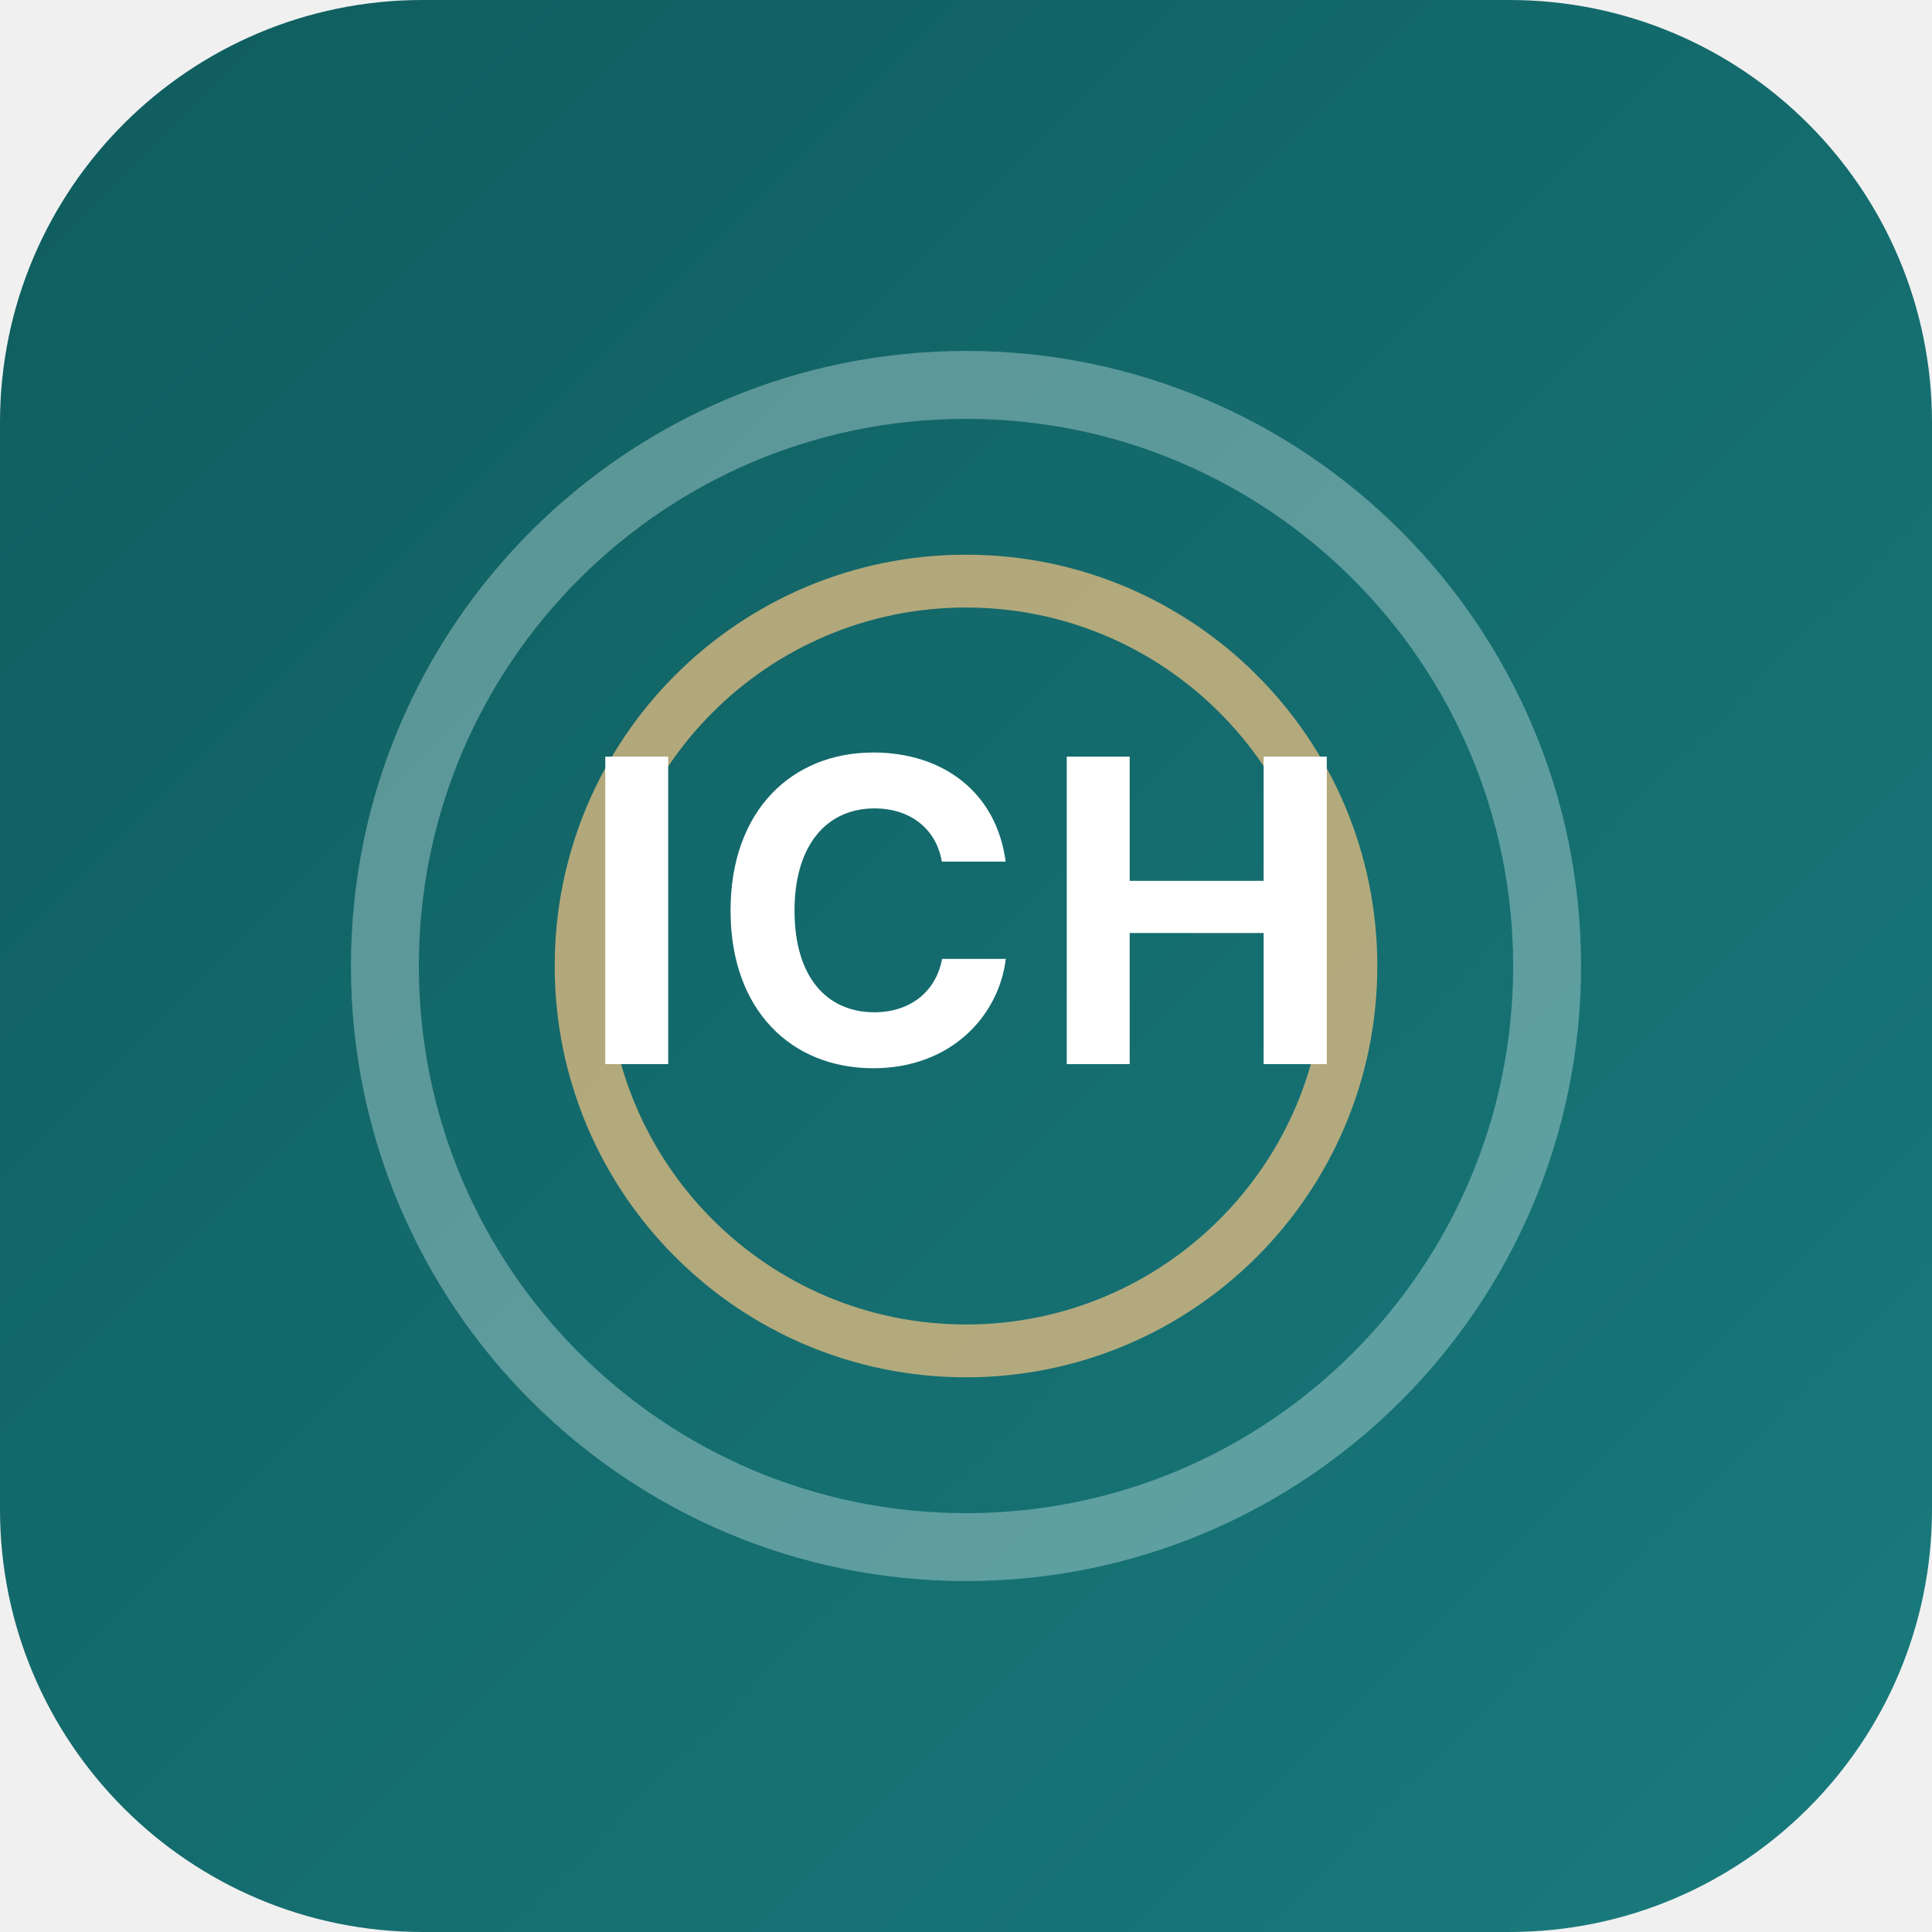
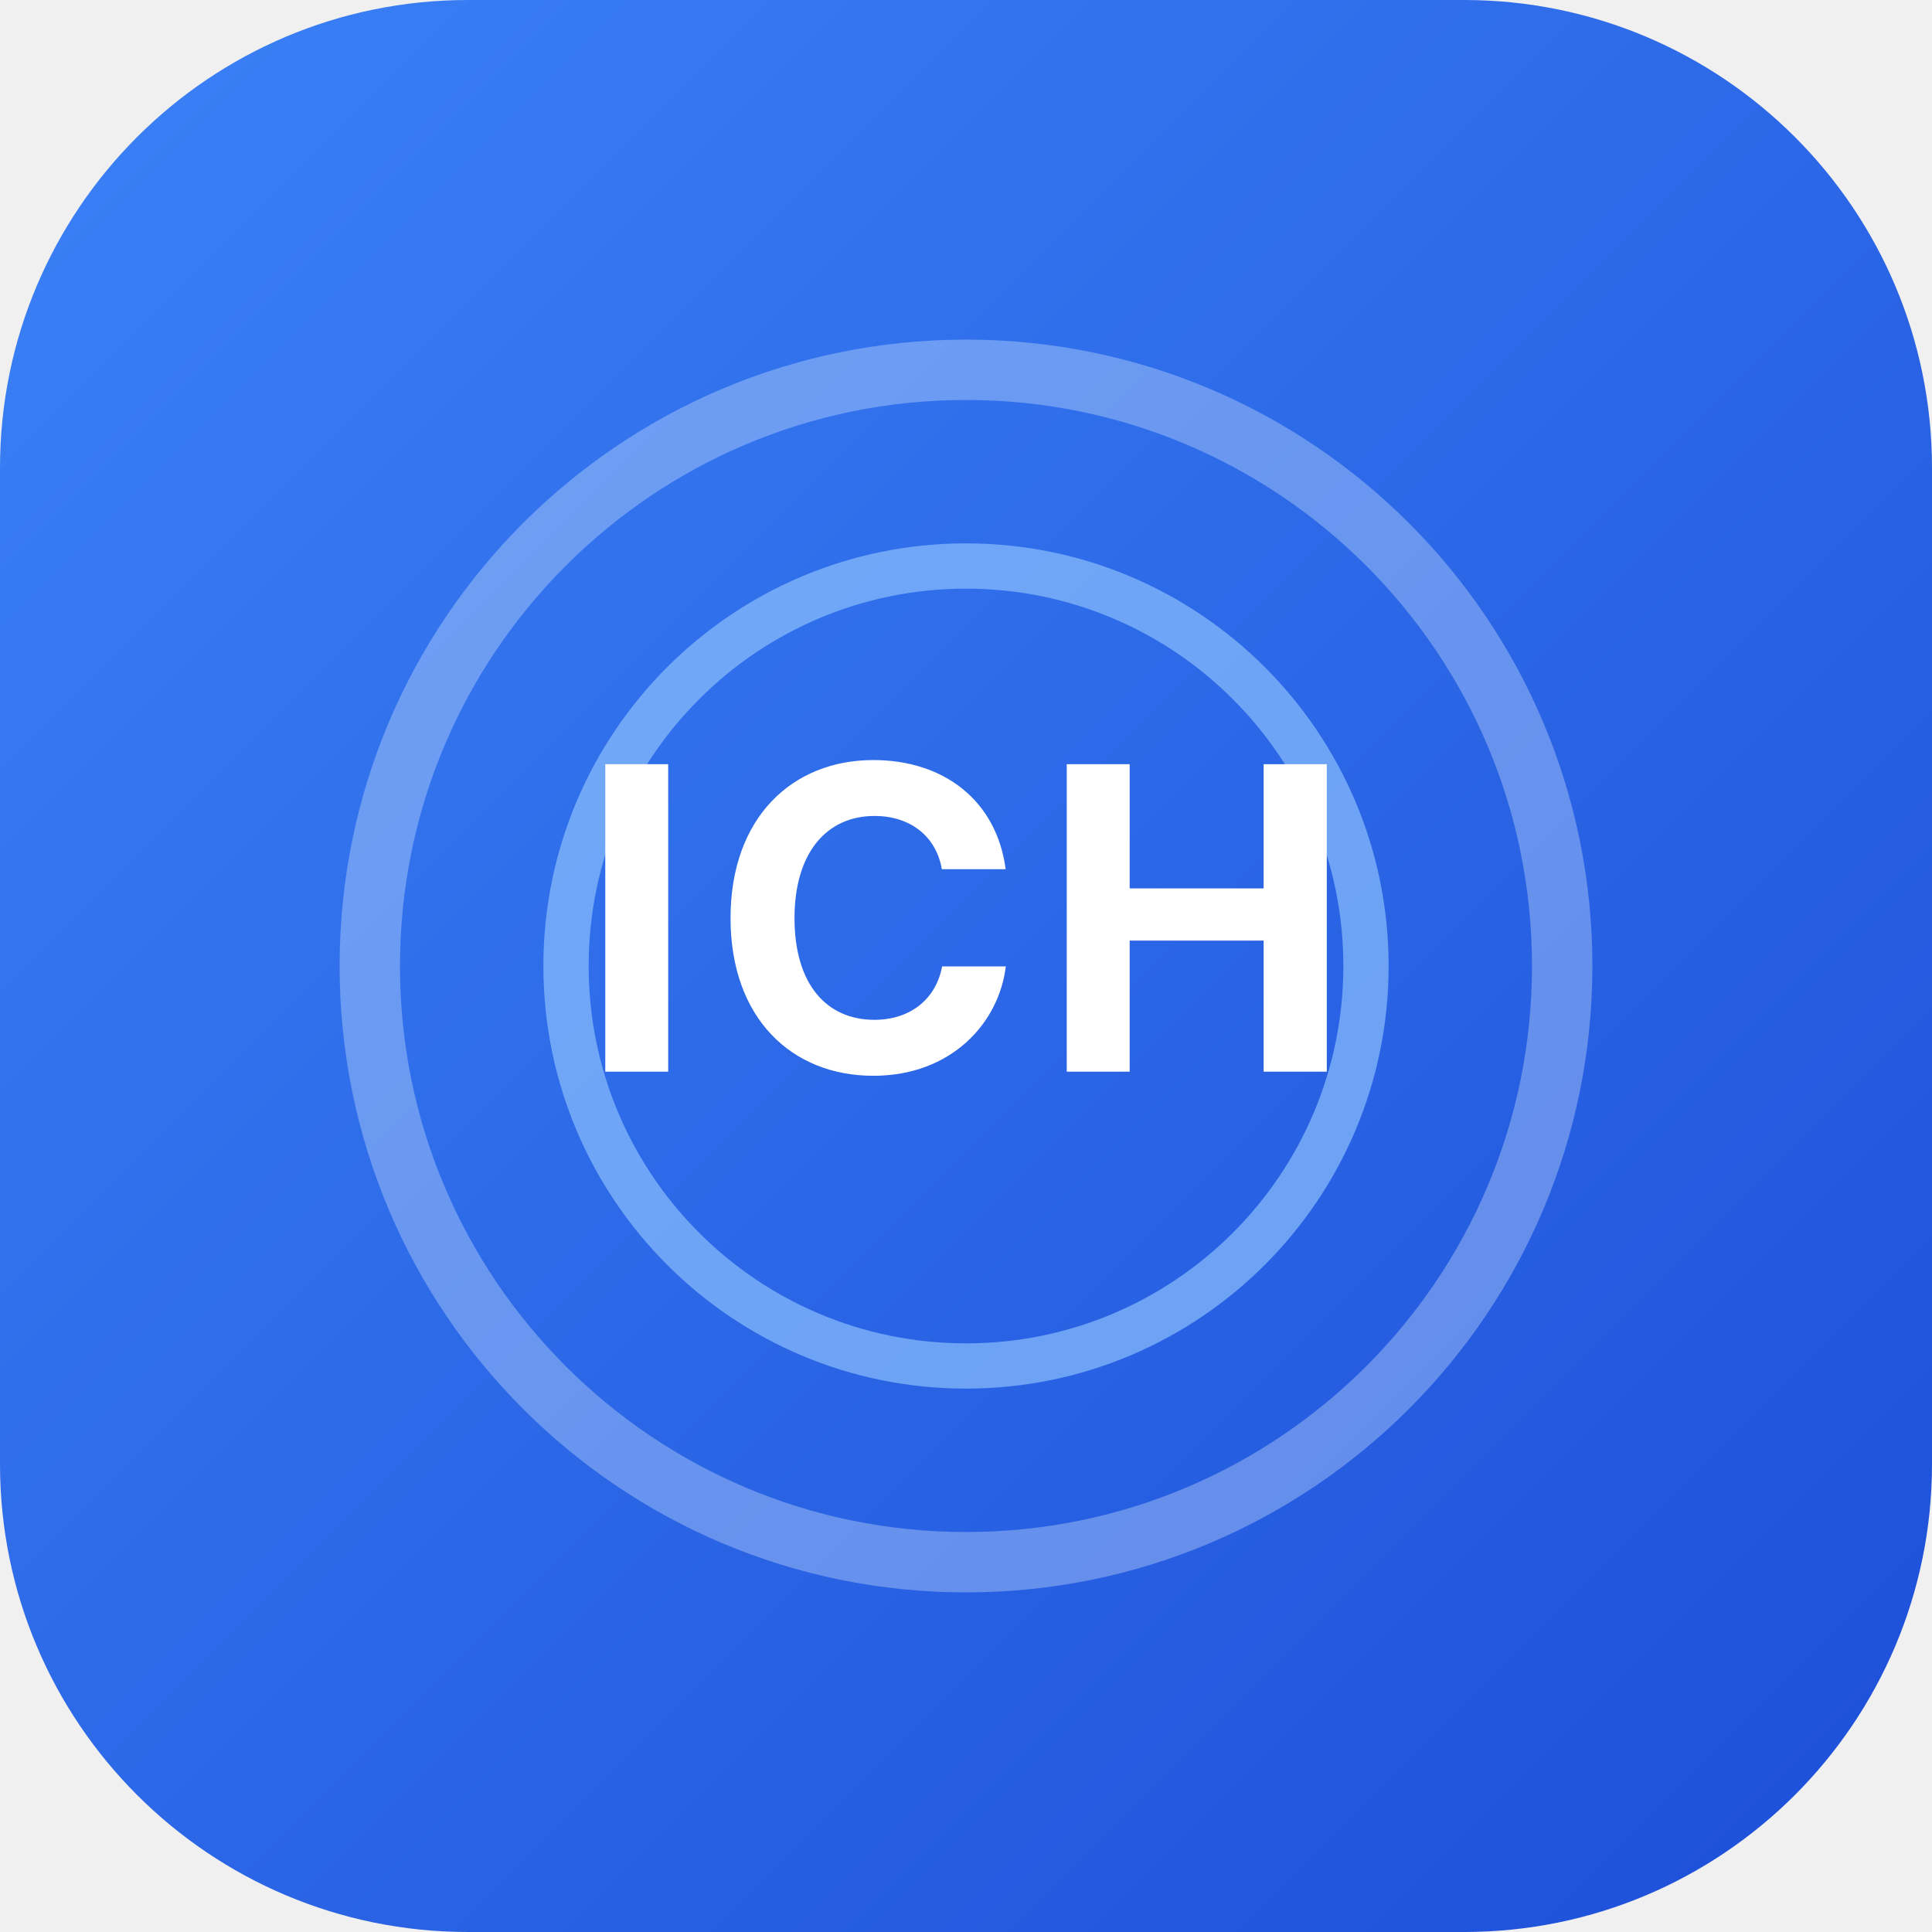
<svg xmlns="http://www.w3.org/2000/svg" viewBox="0 0 512 512" role="img" aria-label="ICH Hypnotherapy">
  <defs>
    <linearGradient id="bg" x1="0" y1="0" x2="1" y2="1">
-       <stop offset="0%" stop-color="#0F5C5E" />
-       <stop offset="100%" stop-color="#197B7D" />
+       <stop offset="0%" stop-color="#3B82F6" />
+       <stop offset="100%" stop-color="#1D4ED8" />
    </linearGradient>
  </defs>
-   <rect width="512" height="512" rx="112" fill="url(#bg)" />
-   <circle cx="256" cy="256" r="154" fill="none" stroke="#E6F3F3" stroke-width="18" stroke-opacity="0.35" />
-   <circle cx="256" cy="256" r="102" fill="none" stroke="#F5C384" stroke-width="14" stroke-opacity="0.7" />
-   <text x="256" y="282" text-anchor="middle" font-family="system-ui, -apple-system, sans-serif" font-size="112" font-weight="700" fill="#FFFFFF" letter-spacing="4">ICH</text>
+   <rect width="512" height="512" rx="124" fill="url(#bg)" />
+   <circle cx="256" cy="256" r="158" fill="none" stroke="#DBEAFE" stroke-width="16" stroke-opacity="0.35" />
+   <circle cx="256" cy="256" r="106" fill="none" stroke="#93C5FD" stroke-width="12" stroke-opacity="0.65" />
+   <text x="256" y="284" text-anchor="middle" font-family="system-ui, -apple-system, sans-serif" font-size="112" font-weight="700" fill="#FFFFFF" letter-spacing="4">ICH</text>
</svg>
